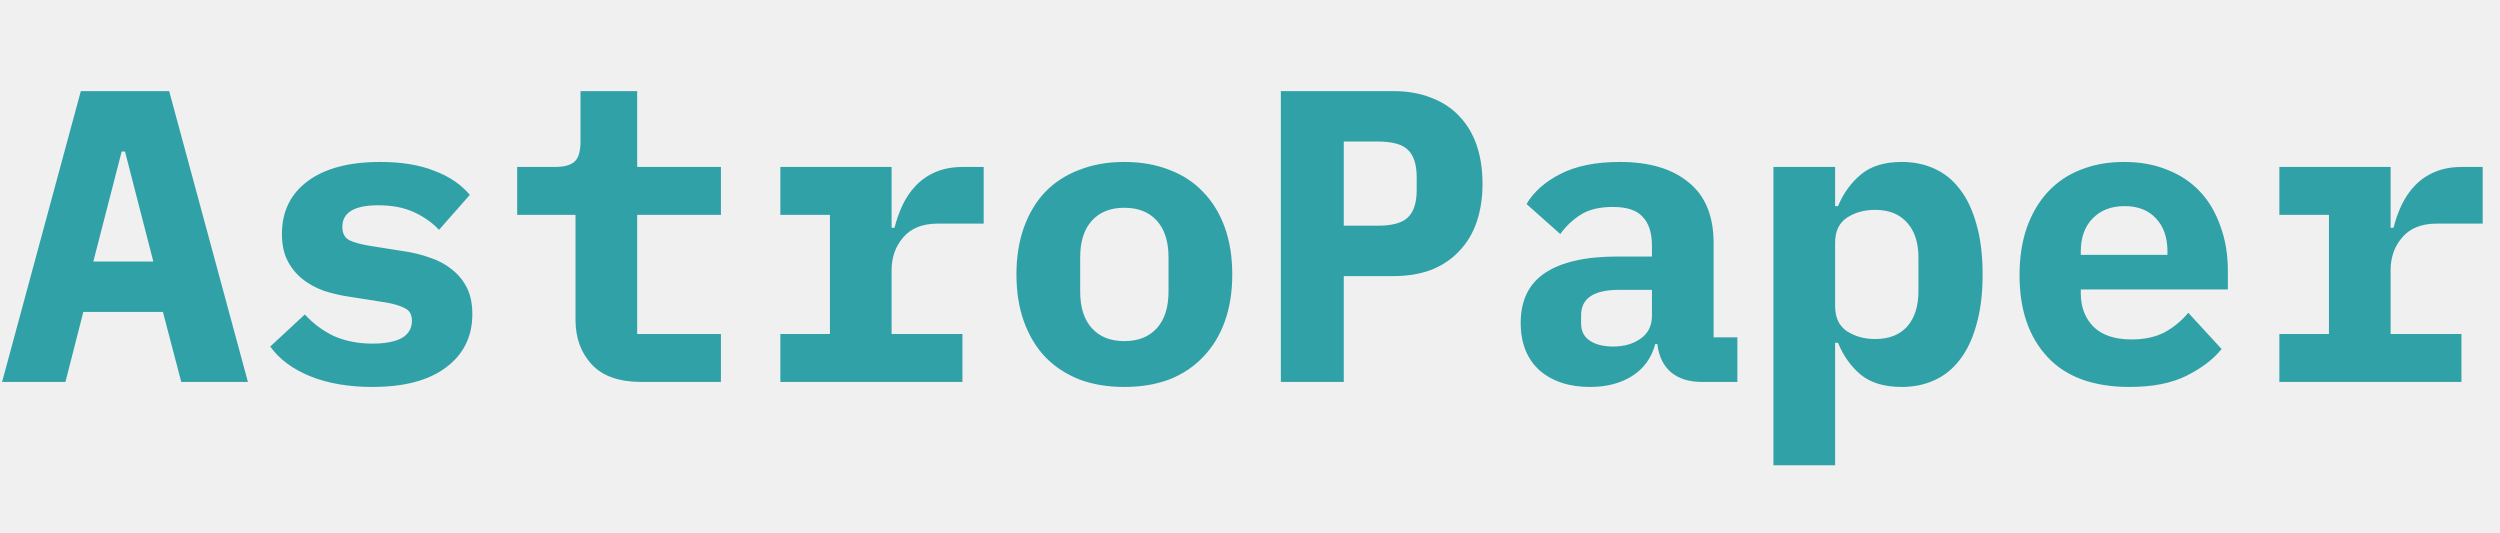
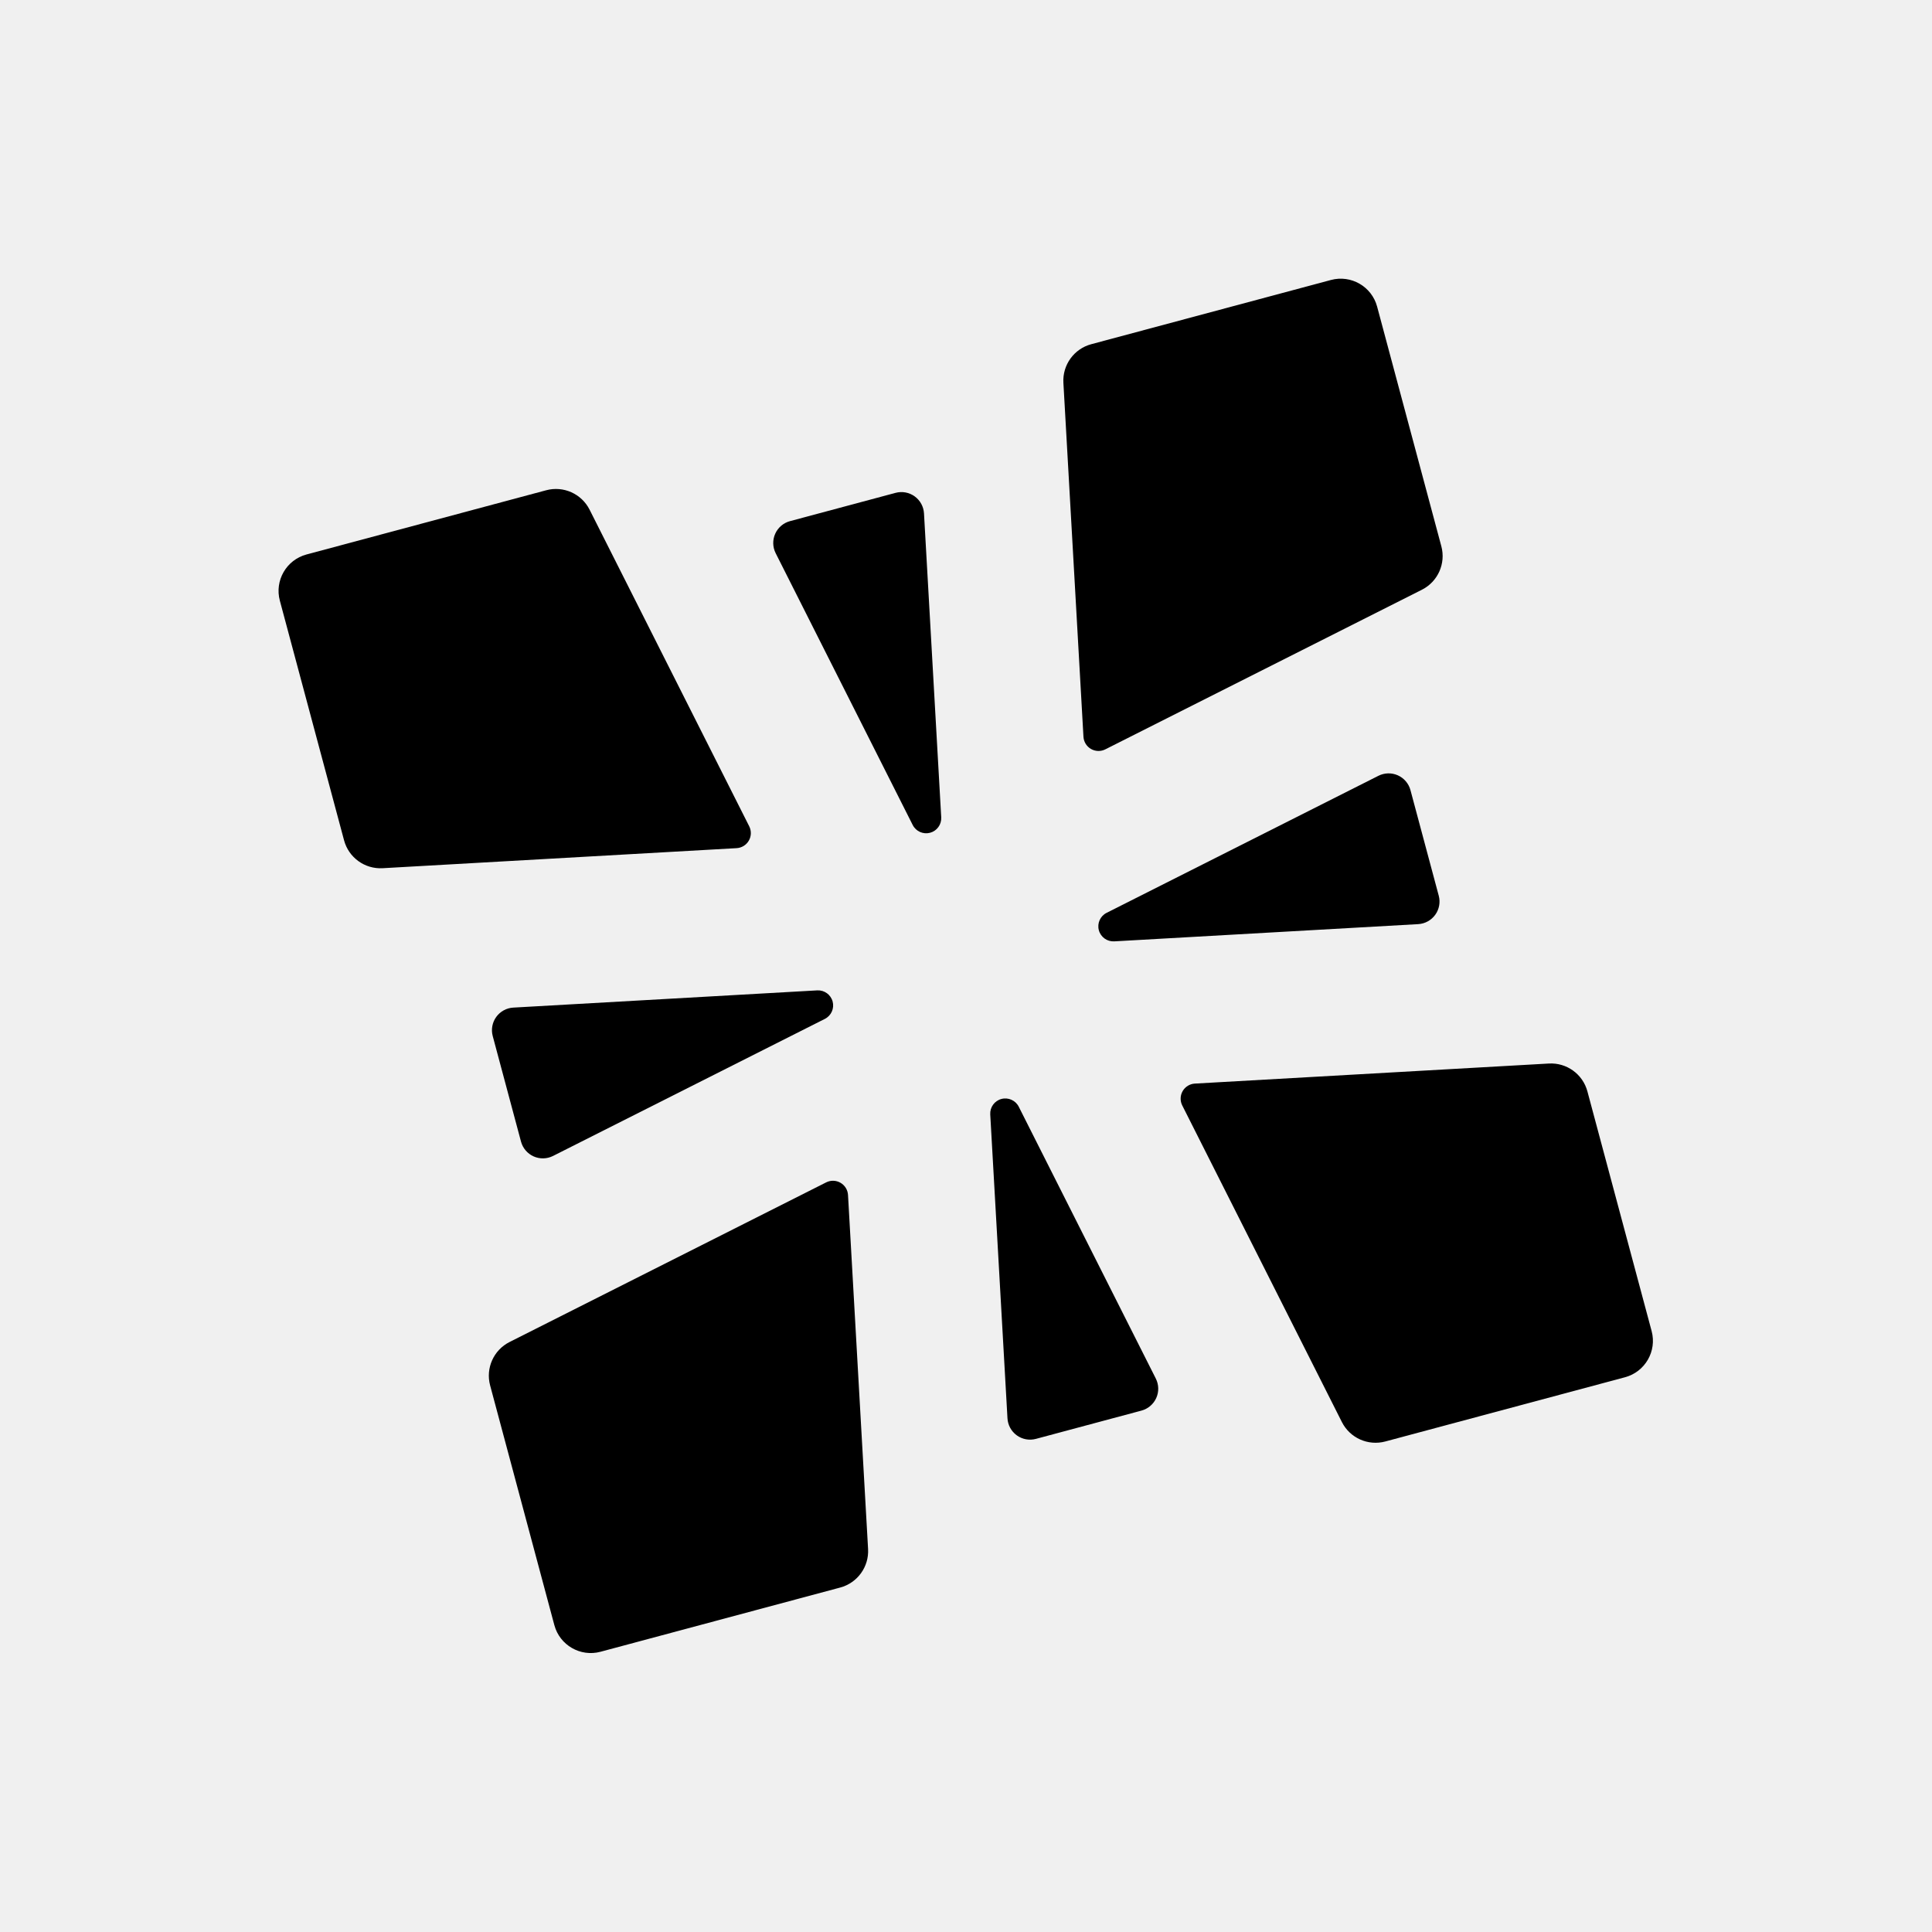
- <svg xmlns="http://www.w3.org/2000/svg" width="216" height="46" viewBox="0 0 216 46" fill="none">
-   <g clip-path="url(#clip0_1954_681)">
-     <path d="M15.66 33L14.076 26.952H7.2L5.652 33H0.18L6.984 7.872H14.616L21.42 33H15.66ZM10.8 13.092H10.512L8.064 22.596H13.248L10.8 13.092ZM32.17 33.432C30.106 33.432 28.306 33.12 26.77 32.496C25.258 31.872 24.118 31.02 23.35 29.94L26.338 27.168C27.058 27.96 27.898 28.584 28.858 29.04C29.842 29.472 30.958 29.688 32.206 29.688C33.262 29.688 34.09 29.532 34.69 29.22C35.29 28.884 35.59 28.38 35.59 27.708C35.59 27.18 35.386 26.82 34.978 26.628C34.57 26.412 34.006 26.244 33.286 26.124L30.298 25.656C29.458 25.536 28.678 25.356 27.958 25.116C27.238 24.852 26.614 24.504 26.086 24.072C25.558 23.64 25.138 23.112 24.826 22.488C24.514 21.864 24.358 21.108 24.358 20.22C24.358 18.276 25.102 16.752 26.59 15.648C28.078 14.544 30.166 13.992 32.854 13.992C34.678 13.992 36.226 14.244 37.498 14.748C38.794 15.228 39.826 15.924 40.594 16.836L37.93 19.86C37.378 19.26 36.67 18.756 35.806 18.348C34.942 17.94 33.898 17.736 32.674 17.736C30.61 17.736 29.578 18.36 29.578 19.608C29.578 20.16 29.782 20.544 30.19 20.76C30.598 20.952 31.162 21.108 31.882 21.228L34.834 21.696C35.674 21.816 36.454 22.008 37.174 22.272C37.894 22.512 38.518 22.848 39.046 23.28C39.598 23.712 40.03 24.24 40.342 24.864C40.654 25.488 40.81 26.244 40.81 27.132C40.81 29.076 40.054 30.612 38.542 31.74C37.054 32.868 34.93 33.432 32.17 33.432ZM55.412 33C53.492 33 52.064 32.496 51.128 31.488C50.192 30.48 49.724 29.196 49.724 27.636V18.564H44.684V14.424H47.96C48.752 14.424 49.316 14.268 49.652 13.956C49.988 13.644 50.156 13.068 50.156 12.228V7.872H55.052V14.424H62.288V18.564H55.052V28.86H62.288V33H55.412ZM67.422 28.86H71.706V18.564H67.422V14.424H77.034V19.68H77.286C77.454 19.008 77.682 18.36 77.97 17.736C78.282 17.088 78.666 16.524 79.122 16.044C79.602 15.54 80.178 15.144 80.85 14.856C81.522 14.568 82.314 14.424 83.226 14.424H84.99V19.32H81.03C79.71 19.32 78.714 19.716 78.042 20.508C77.37 21.276 77.034 22.224 77.034 23.352V28.86H83.154V33H67.422V28.86ZM97.144 33.432C95.704 33.432 94.408 33.216 93.256 32.784C92.104 32.328 91.12 31.68 90.304 30.84C89.512 30 88.9 28.98 88.468 27.78C88.036 26.58 87.82 25.224 87.82 23.712C87.82 22.2 88.036 20.844 88.468 19.644C88.9 18.444 89.512 17.424 90.304 16.584C91.12 15.744 92.104 15.108 93.256 14.676C94.408 14.22 95.704 13.992 97.144 13.992C98.584 13.992 99.88 14.22 101.032 14.676C102.184 15.108 103.156 15.744 103.948 16.584C104.764 17.424 105.388 18.444 105.82 19.644C106.252 20.844 106.468 22.2 106.468 23.712C106.468 25.224 106.252 26.58 105.82 27.78C105.388 28.98 104.764 30 103.948 30.84C103.156 31.68 102.184 32.328 101.032 32.784C99.88 33.216 98.584 33.432 97.144 33.432ZM97.144 29.472C98.344 29.472 99.28 29.1 99.952 28.356C100.624 27.612 100.96 26.556 100.96 25.188V22.236C100.96 20.868 100.624 19.812 99.952 19.068C99.28 18.324 98.344 17.952 97.144 17.952C95.944 17.952 95.008 18.324 94.336 19.068C93.664 19.812 93.328 20.868 93.328 22.236V25.188C93.328 26.556 93.664 27.612 94.336 28.356C95.008 29.1 95.944 29.472 97.144 29.472ZM110.666 33V7.872H120.386C121.61 7.872 122.702 8.064 123.662 8.448C124.622 8.808 125.426 9.336 126.074 10.032C126.746 10.728 127.25 11.568 127.586 12.552C127.922 13.536 128.09 14.64 128.09 15.864C128.09 17.088 127.922 18.192 127.586 19.176C127.25 20.16 126.746 21 126.074 21.696C125.426 22.392 124.622 22.932 123.662 23.316C122.702 23.676 121.61 23.856 120.386 23.856H116.102V33H110.666ZM116.102 19.5H119.018C120.29 19.5 121.166 19.26 121.646 18.78C122.15 18.3 122.402 17.508 122.402 16.404V15.324C122.402 14.22 122.15 13.428 121.646 12.948C121.166 12.468 120.29 12.228 119.018 12.228H116.102V19.5ZM147.048 33C145.944 33 145.056 32.724 144.384 32.172C143.712 31.596 143.316 30.78 143.196 29.724H143.016C142.68 30.948 142.008 31.872 141 32.496C140.016 33.12 138.804 33.432 137.364 33.432C135.564 33.432 134.112 32.952 133.008 31.992C131.928 31.008 131.388 29.64 131.388 27.888C131.388 25.944 132.096 24.504 133.512 23.568C134.928 22.632 137.004 22.164 139.74 22.164H142.728V21.228C142.728 20.124 142.464 19.296 141.936 18.744C141.432 18.168 140.568 17.88 139.344 17.88C138.216 17.88 137.304 18.096 136.608 18.528C135.912 18.96 135.312 19.524 134.808 20.22L131.892 17.628C132.516 16.572 133.488 15.708 134.808 15.036C136.152 14.34 137.868 13.992 139.956 13.992C142.5 13.992 144.48 14.58 145.896 15.756C147.336 16.908 148.056 18.66 148.056 21.012V29.148H150.108V33H147.048ZM139.38 29.94C140.316 29.94 141.108 29.712 141.756 29.256C142.404 28.8 142.728 28.14 142.728 27.276V25.044H139.884C137.7 25.044 136.608 25.776 136.608 27.24V27.96C136.608 28.608 136.86 29.1 137.364 29.436C137.868 29.772 138.54 29.94 139.38 29.94ZM153.226 14.424H158.554V17.808H158.806C159.262 16.704 159.922 15.792 160.786 15.072C161.65 14.352 162.826 13.992 164.314 13.992C165.346 13.992 166.282 14.184 167.122 14.568C167.986 14.952 168.718 15.54 169.318 16.332C169.942 17.124 170.422 18.132 170.758 19.356C171.118 20.58 171.298 22.032 171.298 23.712C171.298 25.392 171.118 26.844 170.758 28.068C170.422 29.292 169.942 30.3 169.318 31.092C168.718 31.884 167.986 32.472 167.122 32.856C166.282 33.24 165.346 33.432 164.314 33.432C162.826 33.432 161.65 33.084 160.786 32.388C159.922 31.668 159.262 30.744 158.806 29.616H158.554V40.2H153.226V14.424ZM162.01 29.292C163.21 29.292 164.134 28.932 164.782 28.212C165.43 27.468 165.754 26.448 165.754 25.152V22.272C165.754 20.976 165.43 19.968 164.782 19.248C164.134 18.504 163.21 18.132 162.01 18.132C161.074 18.132 160.258 18.36 159.562 18.816C158.89 19.272 158.554 19.992 158.554 20.976V26.448C158.554 27.432 158.89 28.152 159.562 28.608C160.258 29.064 161.074 29.292 162.01 29.292ZM183.992 33.432C180.872 33.432 178.508 32.568 176.9 30.84C175.292 29.112 174.488 26.76 174.488 23.784C174.488 22.272 174.692 20.916 175.1 19.716C175.532 18.492 176.132 17.46 176.9 16.62C177.692 15.756 178.64 15.108 179.744 14.676C180.872 14.22 182.132 13.992 183.524 13.992C184.916 13.992 186.164 14.22 187.268 14.676C188.372 15.108 189.308 15.732 190.076 16.548C190.844 17.364 191.432 18.36 191.84 19.536C192.272 20.688 192.488 21.984 192.488 23.424V25.008H179.78V25.332C179.78 26.532 180.152 27.504 180.896 28.248C181.64 28.968 182.732 29.328 184.172 29.328C185.276 29.328 186.224 29.124 187.016 28.716C187.808 28.284 188.492 27.72 189.068 27.024L191.948 30.156C191.228 31.044 190.22 31.812 188.924 32.46C187.628 33.108 185.984 33.432 183.992 33.432ZM183.56 17.808C182.408 17.808 181.484 18.168 180.788 18.888C180.116 19.584 179.78 20.532 179.78 21.732V22.02H187.268V21.732C187.268 20.508 186.932 19.548 186.26 18.852C185.612 18.156 184.712 17.808 183.56 17.808ZM196.937 28.86H201.221V18.564H196.937V14.424H206.549V19.68H206.801C206.969 19.008 207.197 18.36 207.485 17.736C207.797 17.088 208.181 16.524 208.637 16.044C209.117 15.54 209.693 15.144 210.365 14.856C211.037 14.568 211.829 14.424 212.741 14.424H214.505V19.32H210.545C209.225 19.32 208.229 19.716 207.557 20.508C206.885 21.276 206.549 22.224 206.549 23.352V28.86H212.669V33H196.937V28.86Z" fill="#31A1A8" />
+ <svg xmlns="http://www.w3.org/2000/svg" width="1025px" height="1025px" version="1.1" xml:space="preserve" style="fill-rule:evenodd;clip-rule:evenodd;stroke-linejoin:round;stroke-miterlimit:2;">
+   <g transform="matrix(1,0,0,1,-2446,-1220)">
+     <g id="fmt-logo-mono-transparent" transform="matrix(1,0,0,1,2446.36,1220.43)">
+       <rect x="0" y="0" width="1024" height="1024" style="fill:none;" />
+       <g transform="matrix(-0.384349,0.102986,-0.102986,-0.384349,638.947,882.078)">
+         <path d="M824.769,273.885C824.769,246.125 802.265,223.622 774.506,223.622C690.061,223.622 521.345,223.622 443.66,223.622C419.848,223.622 399.304,240.331 394.452,263.644C373.133,366.078 316.953,636.025 298.126,726.484C296.745,733.12 298.801,740.004 303.593,744.797C308.386,749.59 315.271,751.645 321.906,750.264C412.366,731.438 682.313,675.257 784.747,653.939C808.059,649.087 824.769,628.542 824.769,604.73C824.769,527.045 824.769,358.33 824.769,273.885Z" style="fill:#000;" />
+       </g>
+       <g transform="matrix(-0.384349,0.102986,-0.102986,-0.384349,1058.91,769.55)">
+         <path d="M833.098,263.644C828.246,240.331 807.701,223.622 783.889,223.622C706.205,223.622 537.489,223.622 453.044,223.622C425.285,223.622 402.781,246.125 402.781,273.885C402.781,358.33 402.781,527.045 402.781,604.73C402.781,628.542 419.49,649.087 442.803,653.939C545.237,675.257 815.184,731.438 905.643,750.264C912.279,751.645 919.164,749.59 923.956,744.797C928.749,740.004 930.804,733.12 929.423,726.484C910.597,636.025 854.416,366.078 833.098,263.644Z" style="fill:#000;" />
+       </g>
+       <g transform="matrix(-0.384349,0.102986,-0.102986,-0.384349,526.419,462.118)">
+         <path d="M824.769,264.501C824.769,240.689 808.059,220.144 784.747,215.293C682.313,193.974 412.366,137.793 321.906,118.967C315.271,117.586 308.386,119.642 303.593,124.434C298.801,129.227 296.745,136.112 298.126,142.747C316.953,233.206 373.133,503.154 394.452,605.588C399.304,628.9 419.848,645.609 443.66,645.609C521.345,645.609 690.061,645.609 774.506,645.609C802.265,645.609 824.769,623.106 824.769,595.346L824.769,264.501Z" style="fill:#000;" />
+       </g>
+       <g transform="matrix(-0.384349,0.102986,-0.102986,-0.384349,946.379,349.59)">
+         <path d="M929.423,142.747C930.804,136.112 928.749,129.227 923.956,124.434C919.164,119.642 912.279,117.586 905.643,118.967C815.184,137.793 545.237,193.974 442.803,215.293C419.49,220.144 402.781,240.689 402.781,264.501C402.781,342.186 402.781,510.901 402.781,595.346C402.781,623.106 425.285,645.609 453.044,645.609L783.889,645.609C807.701,645.609 828.246,628.9 833.098,605.588C854.416,503.154 910.597,233.206 929.423,142.747Z" style="fill:#000;" />
+       </g>
+       <g transform="matrix(0.62865,-0.168446,0.157439,0.587571,80.3425,307.709)">
+         <path d="M437.288,520.933C442.989,519.664 447.075,514.288 447.075,508.057C447.075,501.827 442.989,496.451 437.288,495.182C364.748,479.03 243.871,452.114 194.343,441.086C188.91,439.876 183.257,441.349 178.952,445.095C174.647,448.841 172.148,454.462 172.148,460.399C172.148,486.926 172.148,529.189 172.148,555.716C172.148,561.653 174.647,567.274 178.952,571.02C183.257,574.766 188.91,576.239 194.343,575.029C243.871,564.001 364.748,537.085 437.288,520.933Z" style="fill:#000;" />
+       </g>
+       <g transform="matrix(-0.62865,0.168446,-0.157439,-0.587571,943.657,716.291)">
+         <path d="M437.288,520.933C442.989,519.664 447.075,514.288 447.075,508.057C447.075,501.827 442.989,496.451 437.288,495.182C364.748,479.03 243.871,452.114 194.343,441.086C188.91,439.876 183.257,441.349 178.952,445.095C174.647,448.841 172.148,454.462 172.148,460.399C172.148,486.926 172.148,529.189 172.148,555.716C172.148,561.653 174.647,567.274 178.952,571.02C183.257,574.766 188.91,576.239 194.343,575.029C243.871,564.001 364.748,537.085 437.288,520.933Z" style="fill:#000;" />
+       </g>
+       <g transform="matrix(0.168446,0.62865,-0.587571,0.157439,716.291,80.3425)">
+         <path d="M437.288,520.933C442.989,519.664 447.075,514.288 447.075,508.057C447.075,501.827 442.989,496.451 437.288,495.182C364.748,479.03 243.871,452.114 194.343,441.086C188.91,439.876 183.257,441.349 178.952,445.095C174.647,448.841 172.148,454.462 172.148,460.399C172.148,486.926 172.148,529.189 172.148,555.716C172.148,561.653 174.647,567.274 178.952,571.02C183.257,574.766 188.91,576.239 194.343,575.029C243.871,564.001 364.748,537.085 437.288,520.933Z" style="fill:#000;" />
+       </g>
+       <g transform="matrix(-0.168446,-0.62865,0.587571,-0.157439,307.709,943.657)">
+         <path d="M437.288,520.933C442.989,519.664 447.075,514.288 447.075,508.057C447.075,501.827 442.989,496.451 437.288,495.182C364.748,479.03 243.871,452.114 194.343,441.086C188.91,439.876 183.257,441.349 178.952,445.095C174.647,448.841 172.148,454.462 172.148,460.399C172.148,486.926 172.148,529.189 172.148,555.716C172.148,561.653 174.647,567.274 178.952,571.02C183.257,574.766 188.91,576.239 194.343,575.029C243.871,564.001 364.748,537.085 437.288,520.933Z" style="fill:#000;" />
+       </g>
+     </g>
  </g>
-   <defs>
-     <clipPath id="clip0_1954_681">
-       <rect width="216" height="46" fill="white" />
-     </clipPath>
-   </defs>
</svg>
